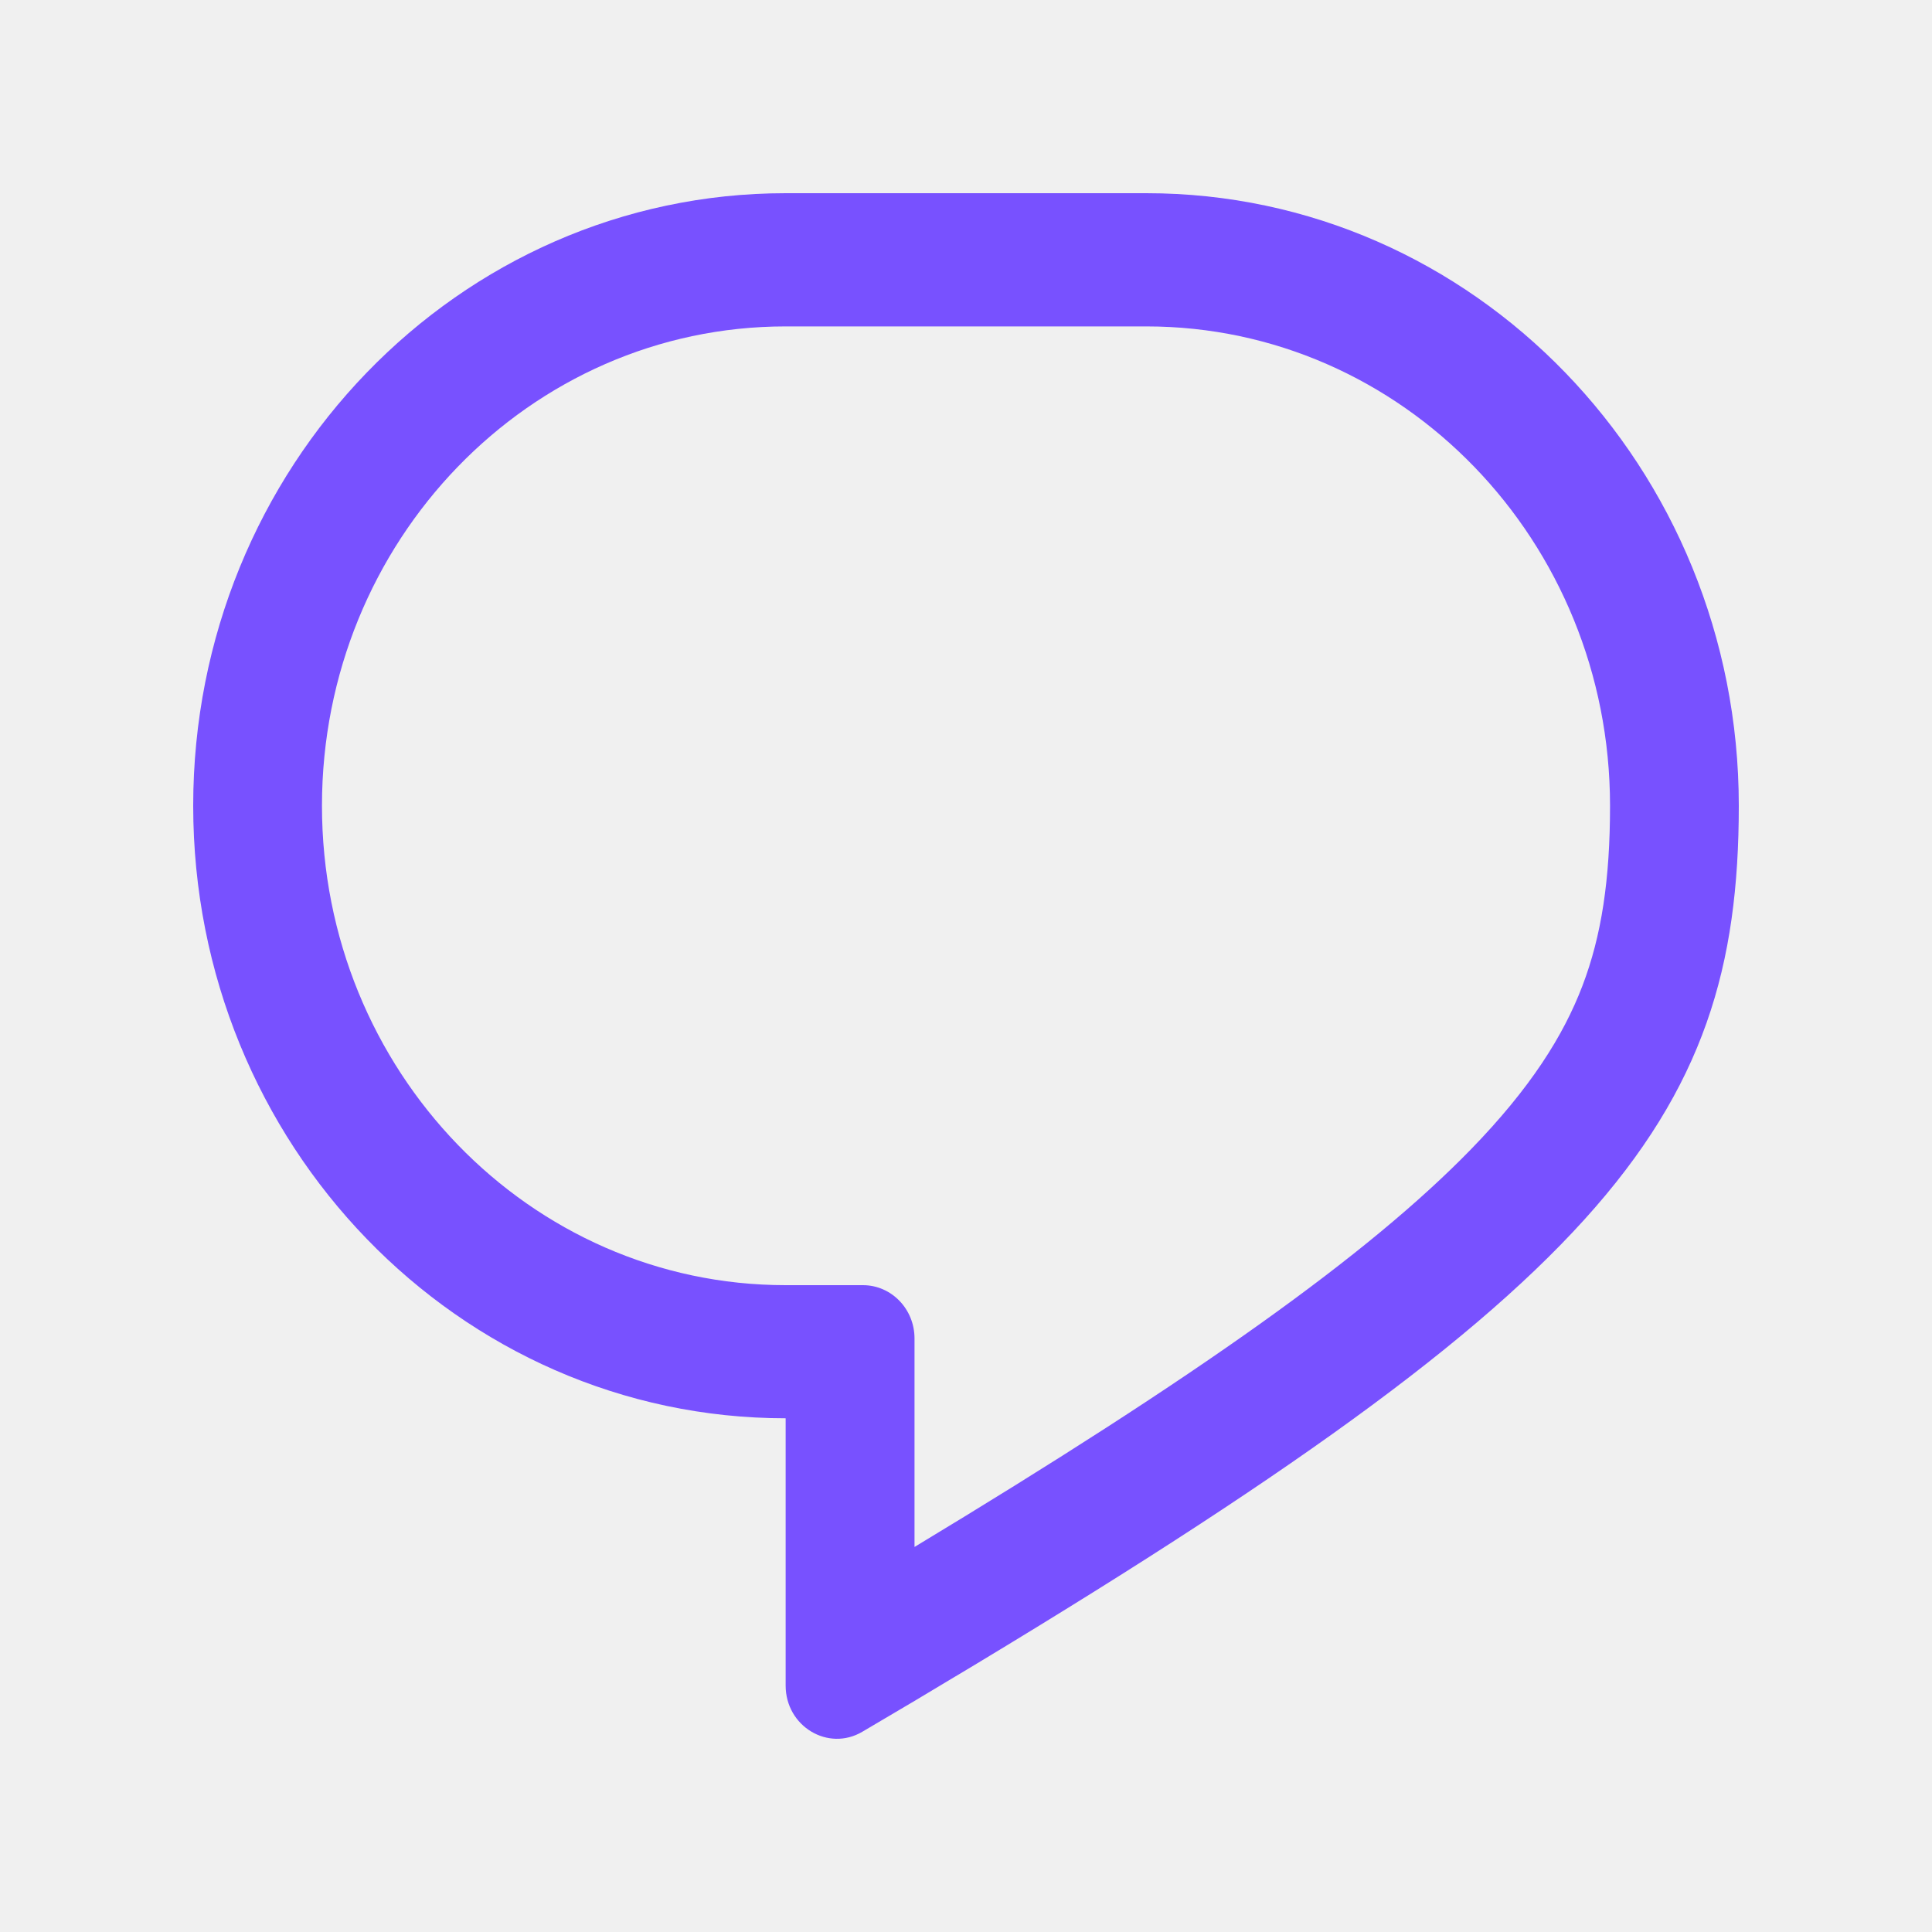
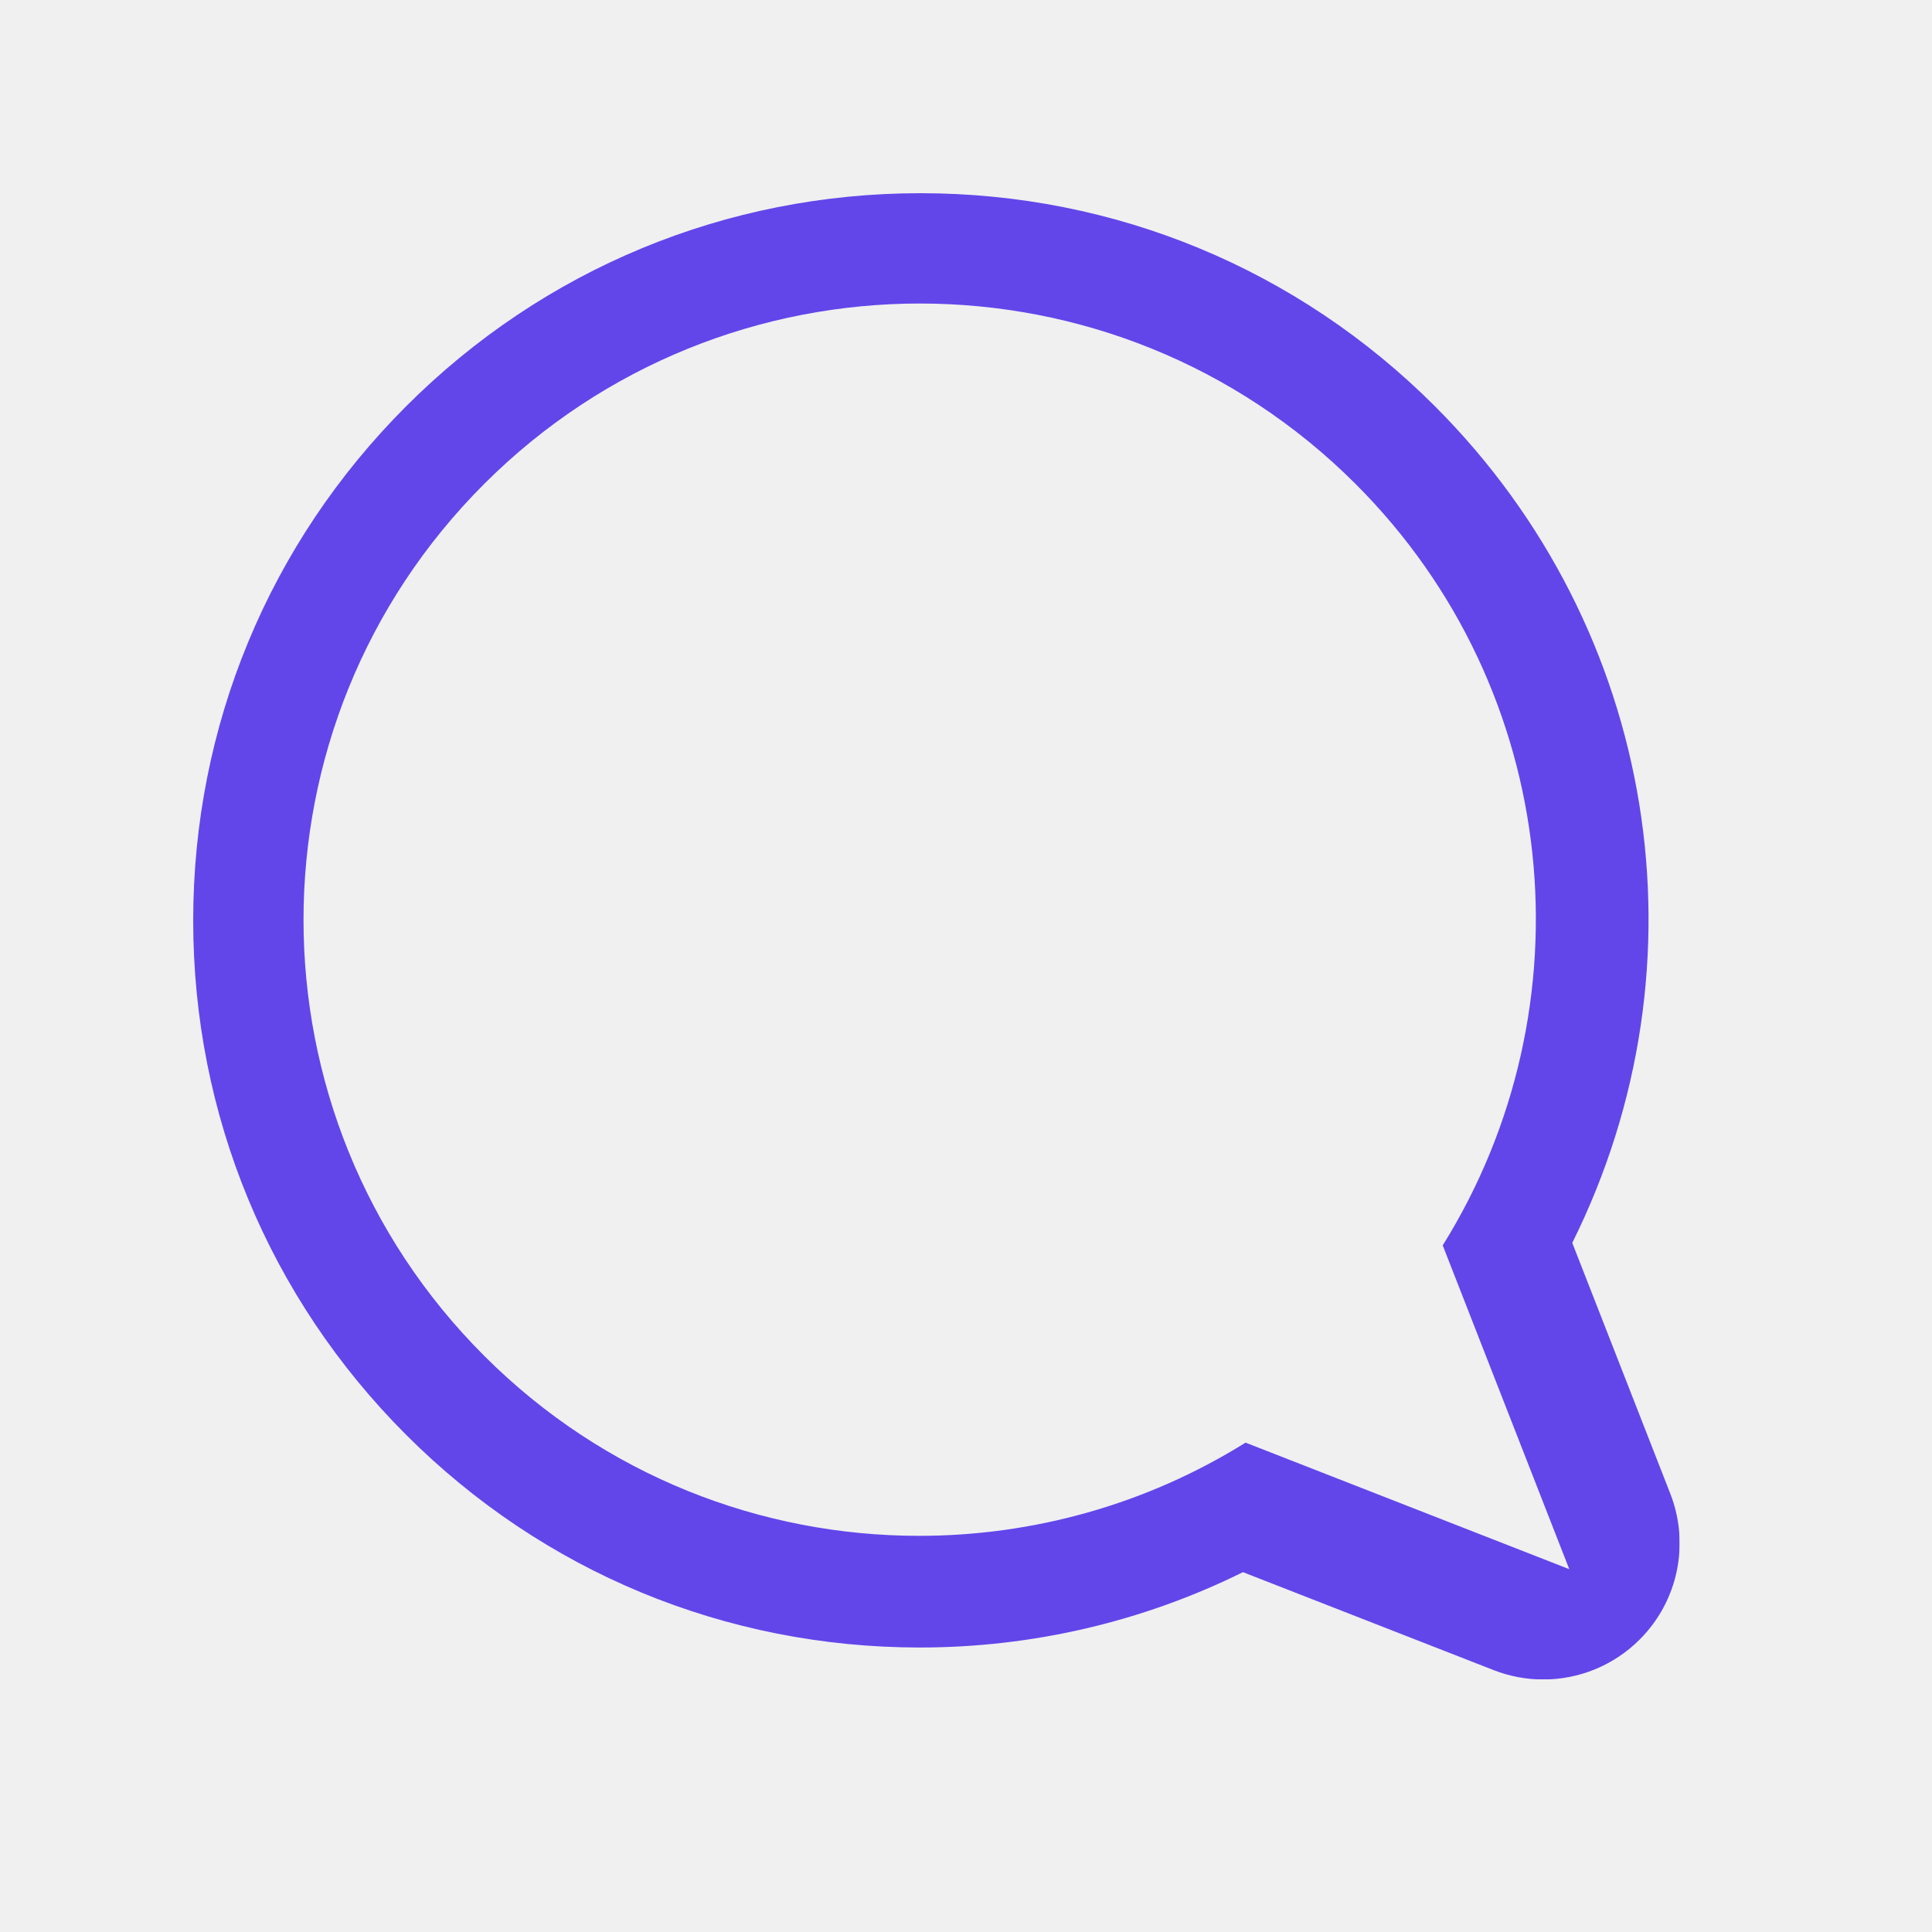
- <svg xmlns="http://www.w3.org/2000/svg" width="20px" height="20px" viewBox="0 0 20 20" version="1.1">
-   <g id="页面-1" stroke="none" stroke-width="1" fill="none" fill-rule="evenodd">
-     <g id="btn-reply-active" transform="translate(2, 2)" fill="#7851FF">
-       <path d="M6.933,11.304 C7.228,11.304 7.467,11.551 7.467,11.855 L7.467,14.014 C10.399,12.244 12.163,10.991 13.227,9.898 C13.844,9.263 14.184,8.722 14.381,8.206 C14.579,7.687 14.667,7.107 14.667,6.341 C14.667,3.6 12.518,1.379 9.867,1.379 L6.133,1.379 C3.482,1.379 1.333,3.6 1.333,6.341 C1.333,9.082 3.482,11.304 6.133,11.304 L6.933,11.304 Z M7.467,15.608 C14.575,11.378 16,9.646 16,6.341 C16,2.839 13.254,0 9.867,0 L6.133,0 C2.746,0 0,2.839 0,6.341 C0,9.843 2.746,12.682 6.133,12.682 L6.133,15.449 C6.133,15.871 6.573,16.136 6.927,15.927 C7.111,15.819 7.29,15.713 7.467,15.608 Z" id="形状" />
+ <svg xmlns="http://www.w3.org/2000/svg" xmlns:xlink="http://www.w3.org/1999/xlink" width="20px" height="20px" viewBox="0 0 20 20" version="1.1">
+   <defs>
+     <polygon id="path-1" points="0 0 15.388 0 15.388 15.386 0 15.386" />
+   </defs>
+   <g id="页面-1备份-2" stroke="none" stroke-width="1" fill="none" fill-rule="evenodd">
+     <g id="主页" transform="translate(-256, -522)">
+       <g id="编组-19" transform="translate(60, 522)">
+         <g id="编组-3" transform="translate(196, 0)">
+           <g id="编组" transform="translate(2, 2)">
+             <mask id="mask-2" fill="white">
+               <use xlink:href="#path-1" />
+             </mask>
+             <g id="Clip-2" />
+             <path d="M7.529,0 C5.518,0 3.627,0.783 2.205,2.205 C0.783,3.627 0,5.518 0,7.529 C0,9.541 0.783,11.432 2.205,12.854 C3.625,14.274 5.513,15.055 7.522,15.055 C8.689,15.055 9.832,14.787 10.867,14.275 L13.462,15.289 C13.629,15.354 13.803,15.386 13.976,15.386 C14.344,15.386 14.705,15.242 14.974,14.972 C15.371,14.576 15.495,13.982 15.29,13.46 L14.276,10.866 C15.708,7.989 15.168,4.52 12.854,2.205 C11.432,0.783 9.541,0 7.529,0 M7.522,1.142 C9.156,1.142 10.788,1.765 12.034,3.011 C14.174,5.151 14.47,8.43 12.935,10.892 L14.245,14.244 L10.894,12.934 C9.863,13.577 8.689,13.899 7.515,13.899 C5.884,13.899 4.255,13.279 3.011,12.034 C0.519,9.543 0.519,5.502 3.011,3.011 C4.257,1.765 5.89,1.142 7.522,1.142" id="Fill-1" fill="#6246EA" mask="url(#mask-2)" />
+           </g>
+         </g>
+       </g>
    </g>
  </g>
</svg>
